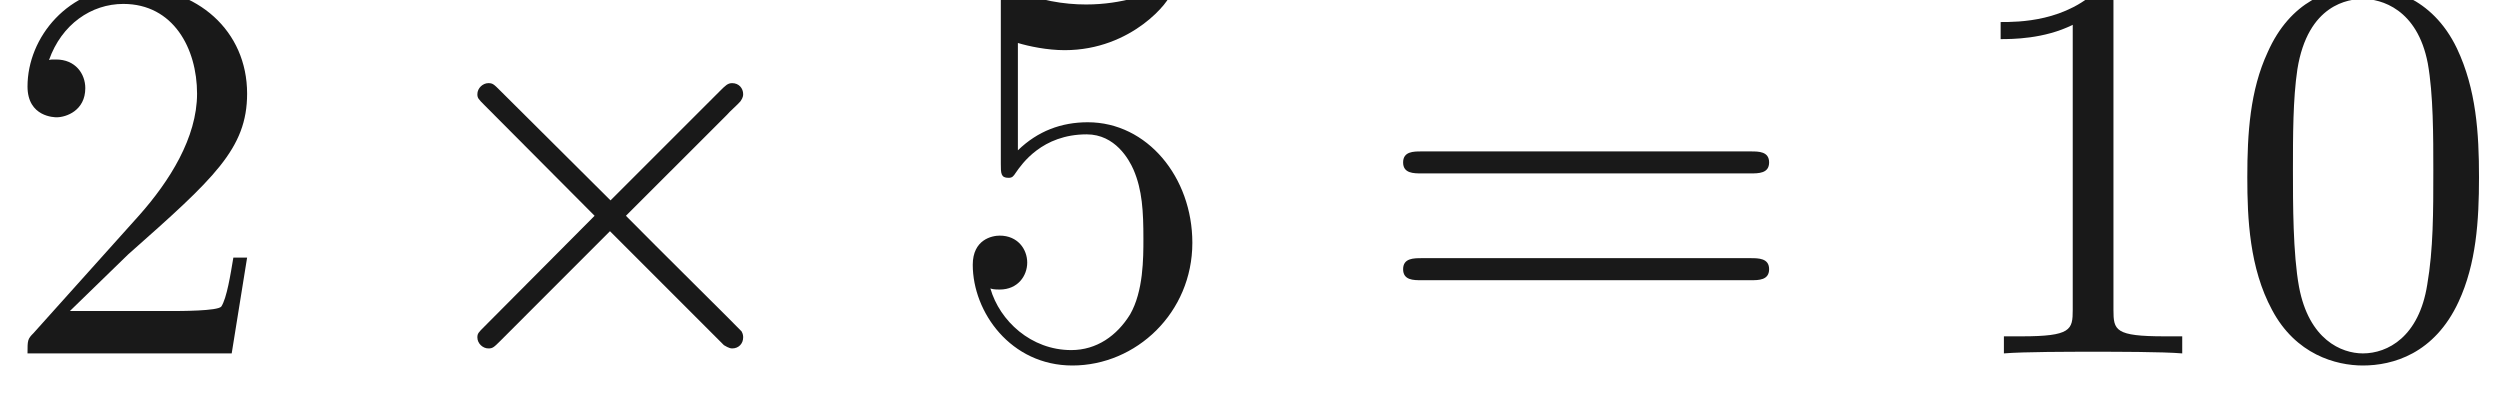
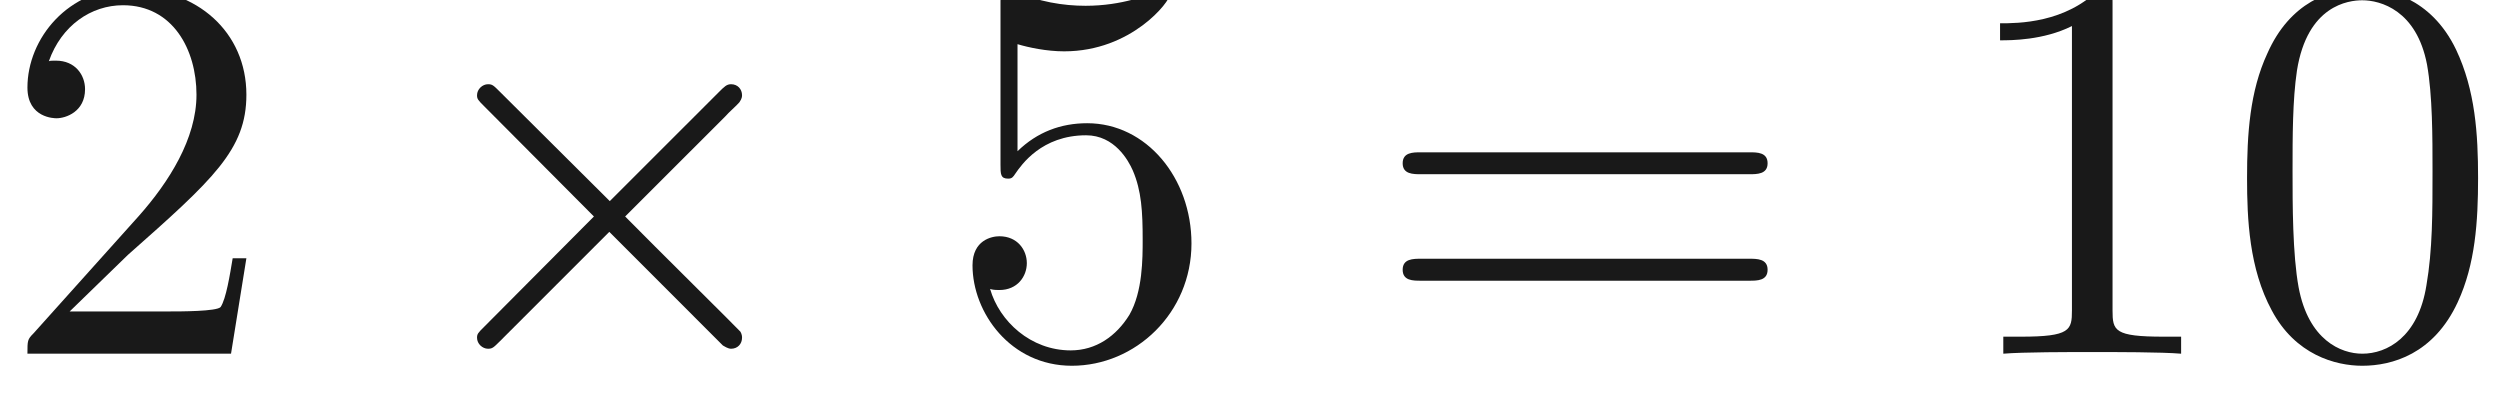
- <svg xmlns="http://www.w3.org/2000/svg" xmlns:ns1="http://github.com/leegao/readme2tex/" xmlns:xlink="http://www.w3.org/1999/xlink" height="7.224pt" ns1:offset="0" version="1.1" viewBox="117.512 -56.479 45.253 7.224" width="45.253pt">
+ <svg xmlns="http://www.w3.org/2000/svg" xmlns:ns1="http://github.com/leegao/readme2tex/" xmlns:xlink="http://www.w3.org/1999/xlink" version="1.1" width="45.385pt" height="7.251pt" viewBox="117.512 -56.503 45.385 7.251" ns1:offset="0">
  <defs>
-     <path d="M3.875 -2.77L1.883 -4.752C1.763 -4.872 1.743 -4.892 1.664 -4.892C1.564 -4.892 1.465 -4.802 1.465 -4.692C1.465 -4.623 1.484 -4.603 1.594 -4.493L3.587 -2.491L1.594 -0.488C1.484 -0.379 1.465 -0.359 1.465 -0.289C1.465 -0.179 1.564 -0.09 1.664 -0.09C1.743 -0.09 1.763 -0.11 1.883 -0.229L3.865 -2.212L5.928 -0.149C5.948 -0.139 6.017 -0.09 6.077 -0.09C6.197 -0.09 6.276 -0.179 6.276 -0.289C6.276 -0.309 6.276 -0.349 6.247 -0.399C6.237 -0.418 4.653 -1.983 4.154 -2.491L5.978 -4.314C6.027 -4.374 6.177 -4.503 6.227 -4.563C6.237 -4.583 6.276 -4.623 6.276 -4.692C6.276 -4.802 6.197 -4.892 6.077 -4.892C5.998 -4.892 5.958 -4.852 5.848 -4.742L3.875 -2.77Z" id="g0-2" />
-     <path d="M4.583 -3.188C4.583 -3.985 4.533 -4.782 4.184 -5.519C3.726 -6.476 2.909 -6.635 2.491 -6.635C1.893 -6.635 1.166 -6.376 0.757 -5.45C0.438 -4.762 0.389 -3.985 0.389 -3.188C0.389 -2.441 0.428 -1.544 0.837 -0.787C1.265 0.02 1.993 0.219 2.481 0.219C3.019 0.219 3.776 0.01 4.214 -0.936C4.533 -1.624 4.583 -2.401 4.583 -3.188ZM2.481 0C2.092 0 1.504 -0.249 1.325 -1.205C1.215 -1.803 1.215 -2.72 1.215 -3.308C1.215 -3.945 1.215 -4.603 1.295 -5.141C1.484 -6.326 2.232 -6.416 2.481 -6.416C2.809 -6.416 3.467 -6.237 3.656 -5.25C3.756 -4.692 3.756 -3.935 3.756 -3.308C3.756 -2.56 3.756 -1.883 3.646 -1.245C3.497 -0.299 2.929 0 2.481 0Z" id="g1-48" />
-     <path d="M2.929 -6.376C2.929 -6.615 2.929 -6.635 2.7 -6.635C2.082 -5.998 1.205 -5.998 0.887 -5.998V-5.689C1.086 -5.689 1.674 -5.689 2.192 -5.948V-0.787C2.192 -0.428 2.162 -0.309 1.265 -0.309H0.946V0C1.295 -0.03 2.162 -0.03 2.56 -0.03S3.826 -0.03 4.174 0V-0.309H3.856C2.959 -0.309 2.929 -0.418 2.929 -0.787V-6.376Z" id="g1-49" />
-     <path d="M1.265 -0.767L2.321 -1.793C3.875 -3.168 4.473 -3.706 4.473 -4.702C4.473 -5.838 3.577 -6.635 2.361 -6.635C1.235 -6.635 0.498 -5.719 0.498 -4.832C0.498 -4.274 0.996 -4.274 1.026 -4.274C1.196 -4.274 1.544 -4.394 1.544 -4.802C1.544 -5.061 1.365 -5.32 1.016 -5.32C0.936 -5.32 0.917 -5.32 0.887 -5.31C1.116 -5.958 1.654 -6.326 2.232 -6.326C3.138 -6.326 3.567 -5.519 3.567 -4.702C3.567 -3.905 3.068 -3.118 2.521 -2.501L0.608 -0.369C0.498 -0.259 0.498 -0.239 0.498 0H4.194L4.473 -1.734H4.224C4.174 -1.435 4.105 -0.996 4.005 -0.847C3.935 -0.767 3.278 -0.767 3.059 -0.767H1.265Z" id="g1-50" />
-     <path d="M4.473 -2.002C4.473 -3.188 3.656 -4.184 2.58 -4.184C2.102 -4.184 1.674 -4.025 1.315 -3.676V-5.619C1.514 -5.559 1.843 -5.489 2.162 -5.489C3.387 -5.489 4.085 -6.396 4.085 -6.526C4.085 -6.585 4.055 -6.635 3.985 -6.635C3.975 -6.635 3.955 -6.635 3.905 -6.605C3.706 -6.516 3.218 -6.316 2.55 -6.316C2.152 -6.316 1.694 -6.386 1.225 -6.595C1.146 -6.625 1.126 -6.625 1.106 -6.625C1.006 -6.625 1.006 -6.545 1.006 -6.386V-3.437C1.006 -3.258 1.006 -3.178 1.146 -3.178C1.215 -3.178 1.235 -3.208 1.275 -3.268C1.385 -3.427 1.753 -3.965 2.56 -3.965C3.078 -3.965 3.328 -3.507 3.407 -3.328C3.567 -2.959 3.587 -2.57 3.587 -2.072C3.587 -1.724 3.587 -1.126 3.347 -0.707C3.108 -0.319 2.74 -0.06 2.281 -0.06C1.554 -0.06 0.986 -0.588 0.817 -1.176C0.847 -1.166 0.877 -1.156 0.986 -1.156C1.315 -1.156 1.484 -1.405 1.484 -1.644S1.315 -2.132 0.986 -2.132C0.847 -2.132 0.498 -2.062 0.498 -1.604C0.498 -0.747 1.186 0.219 2.301 0.219C3.457 0.219 4.473 -0.737 4.473 -2.002Z" id="g1-53" />
-     <path d="M6.844 -3.258C6.994 -3.258 7.183 -3.258 7.183 -3.457S6.994 -3.656 6.854 -3.656H0.887C0.747 -3.656 0.558 -3.656 0.558 -3.457S0.747 -3.258 0.897 -3.258H6.844ZM6.854 -1.325C6.994 -1.325 7.183 -1.325 7.183 -1.524S6.994 -1.724 6.844 -1.724H0.897C0.747 -1.724 0.558 -1.724 0.558 -1.524S0.747 -1.325 0.887 -1.325H6.854Z" id="g1-61" />
+     <path id="g0-2" d="M3.875-2.77L1.883-4.752C1.763-4.872 1.743-4.892 1.664-4.892C1.564-4.892 1.465-4.802 1.465-4.692C1.465-4.623 1.484-4.603 1.594-4.493L3.587-2.491L1.594-.488C1.484-.379 1.465-.359 1.465-.289C1.465-.179 1.564-.09 1.664-.09C1.743-.09 1.763-.11 1.883-.229L3.866-2.212L5.928-.149C5.948-.139 6.017-.09 6.077-.09C6.197-.09 6.276-.179 6.276-.289C6.276-.309 6.276-.349 6.247-.399C6.237-.418 4.653-1.983 4.154-2.491L5.978-4.314C6.027-4.374 6.177-4.503 6.227-4.563C6.237-4.583 6.276-4.623 6.276-4.692C6.276-4.802 6.197-4.892 6.077-4.892C5.998-4.892 5.958-4.852 5.848-4.742L3.875-2.77Z" />
+     <path id="g1-48" d="M4.583-3.188C4.583-3.985 4.533-4.782 4.184-5.519C3.726-6.476 2.909-6.635 2.491-6.635C1.893-6.635 1.166-6.376 .757-5.45C.438-4.762 .389-3.985 .389-3.188C.389-2.441 .428-1.544 .837-.787C1.265 .02 1.993 .219 2.481 .219C3.019 .219 3.776 .01 4.214-.936C4.533-1.624 4.583-2.401 4.583-3.188ZM2.481 0C2.092 0 1.504-.249 1.325-1.205C1.215-1.803 1.215-2.72 1.215-3.308C1.215-3.945 1.215-4.603 1.295-5.141C1.484-6.326 2.232-6.416 2.481-6.416C2.809-6.416 3.467-6.237 3.656-5.25C3.756-4.692 3.756-3.935 3.756-3.308C3.756-2.56 3.756-1.883 3.646-1.245C3.497-.299 2.929 0 2.481 0Z" />
+     <path id="g1-49" d="M2.929-6.376C2.929-6.615 2.929-6.635 2.7-6.635C2.082-5.998 1.205-5.998 .887-5.998V-5.689C1.086-5.689 1.674-5.689 2.192-5.948V-.787C2.192-.428 2.162-.309 1.265-.309H.946V0C1.295-.03 2.162-.03 2.56-.03S3.826-.03 4.174 0V-.309H3.856C2.959-.309 2.929-.418 2.929-.787V-6.376Z" />
+     <path id="g1-50" d="M1.265-.767L2.321-1.793C3.875-3.168 4.473-3.706 4.473-4.702C4.473-5.838 3.577-6.635 2.361-6.635C1.235-6.635 .498-5.719 .498-4.832C.498-4.274 .996-4.274 1.026-4.274C1.196-4.274 1.544-4.394 1.544-4.802C1.544-5.061 1.365-5.32 1.016-5.32C.936-5.32 .917-5.32 .887-5.31C1.116-5.958 1.654-6.326 2.232-6.326C3.138-6.326 3.567-5.519 3.567-4.702C3.567-3.905 3.068-3.118 2.521-2.501L.608-.369C.498-.259 .498-.239 .498 0H4.194L4.473-1.733H4.224C4.174-1.435 4.105-.996 4.005-.847C3.935-.767 3.278-.767 3.059-.767H1.265Z" />
+     <path id="g1-53" d="M4.473-2.002C4.473-3.188 3.656-4.184 2.58-4.184C2.102-4.184 1.674-4.025 1.315-3.676V-5.619C1.514-5.559 1.843-5.489 2.162-5.489C3.387-5.489 4.085-6.396 4.085-6.526C4.085-6.585 4.055-6.635 3.985-6.635C3.975-6.635 3.955-6.635 3.905-6.605C3.706-6.516 3.218-6.316 2.55-6.316C2.152-6.316 1.694-6.386 1.225-6.595C1.146-6.625 1.126-6.625 1.106-6.625C1.006-6.625 1.006-6.545 1.006-6.386V-3.437C1.006-3.258 1.006-3.178 1.146-3.178C1.215-3.178 1.235-3.208 1.275-3.268C1.385-3.427 1.753-3.965 2.56-3.965C3.078-3.965 3.328-3.507 3.407-3.328C3.567-2.959 3.587-2.57 3.587-2.072C3.587-1.724 3.587-1.126 3.347-.707C3.108-.319 2.74-.06 2.281-.06C1.554-.06 .986-.588 .817-1.176C.847-1.166 .877-1.156 .986-1.156C1.315-1.156 1.484-1.405 1.484-1.644S1.315-2.132 .986-2.132C.847-2.132 .498-2.062 .498-1.604C.498-.747 1.186 .219 2.301 .219C3.457 .219 4.473-.737 4.473-2.002Z" />
+     <path id="g1-61" d="M6.844-3.258C6.994-3.258 7.183-3.258 7.183-3.457S6.994-3.656 6.854-3.656H.887C.747-3.656 .558-3.656 .558-3.457S.747-3.258 .897-3.258H6.844ZM6.854-1.325C6.994-1.325 7.183-1.325 7.183-1.524S6.994-1.724 6.844-1.724H.897C.747-1.724 .558-1.724 .558-1.524S.747-1.325 .887-1.325H6.854Z" />
  </defs>
-   <g fill-opacity="0.9" id="page1">
+   <g id="page1" fill-opacity="0.9">
    <use x="117.512" y="-50.082" xlink:href="#g1-50" />
-     <use x="124.688" y="-50.082" xlink:href="#g0-2" />
-     <use x="134.622" y="-50.082" xlink:href="#g1-53" />
-     <use x="142.352" y="-50.082" xlink:href="#g1-61" />
-     <use x="152.839" y="-50.082" xlink:href="#g1-49" />
-     <use x="157.802" y="-50.082" xlink:href="#g1-48" />
+     <use x="124.707" y="-50.082" xlink:href="#g0-2" />
+     <use x="134.669" y="-50.082" xlink:href="#g1-53" />
+     <use x="142.418" y="-50.082" xlink:href="#g1-61" />
+     <use x="152.934" y="-50.082" xlink:href="#g1-49" />
+     <use x="157.916" y="-50.082" xlink:href="#g1-48" />
  </g>
</svg>
